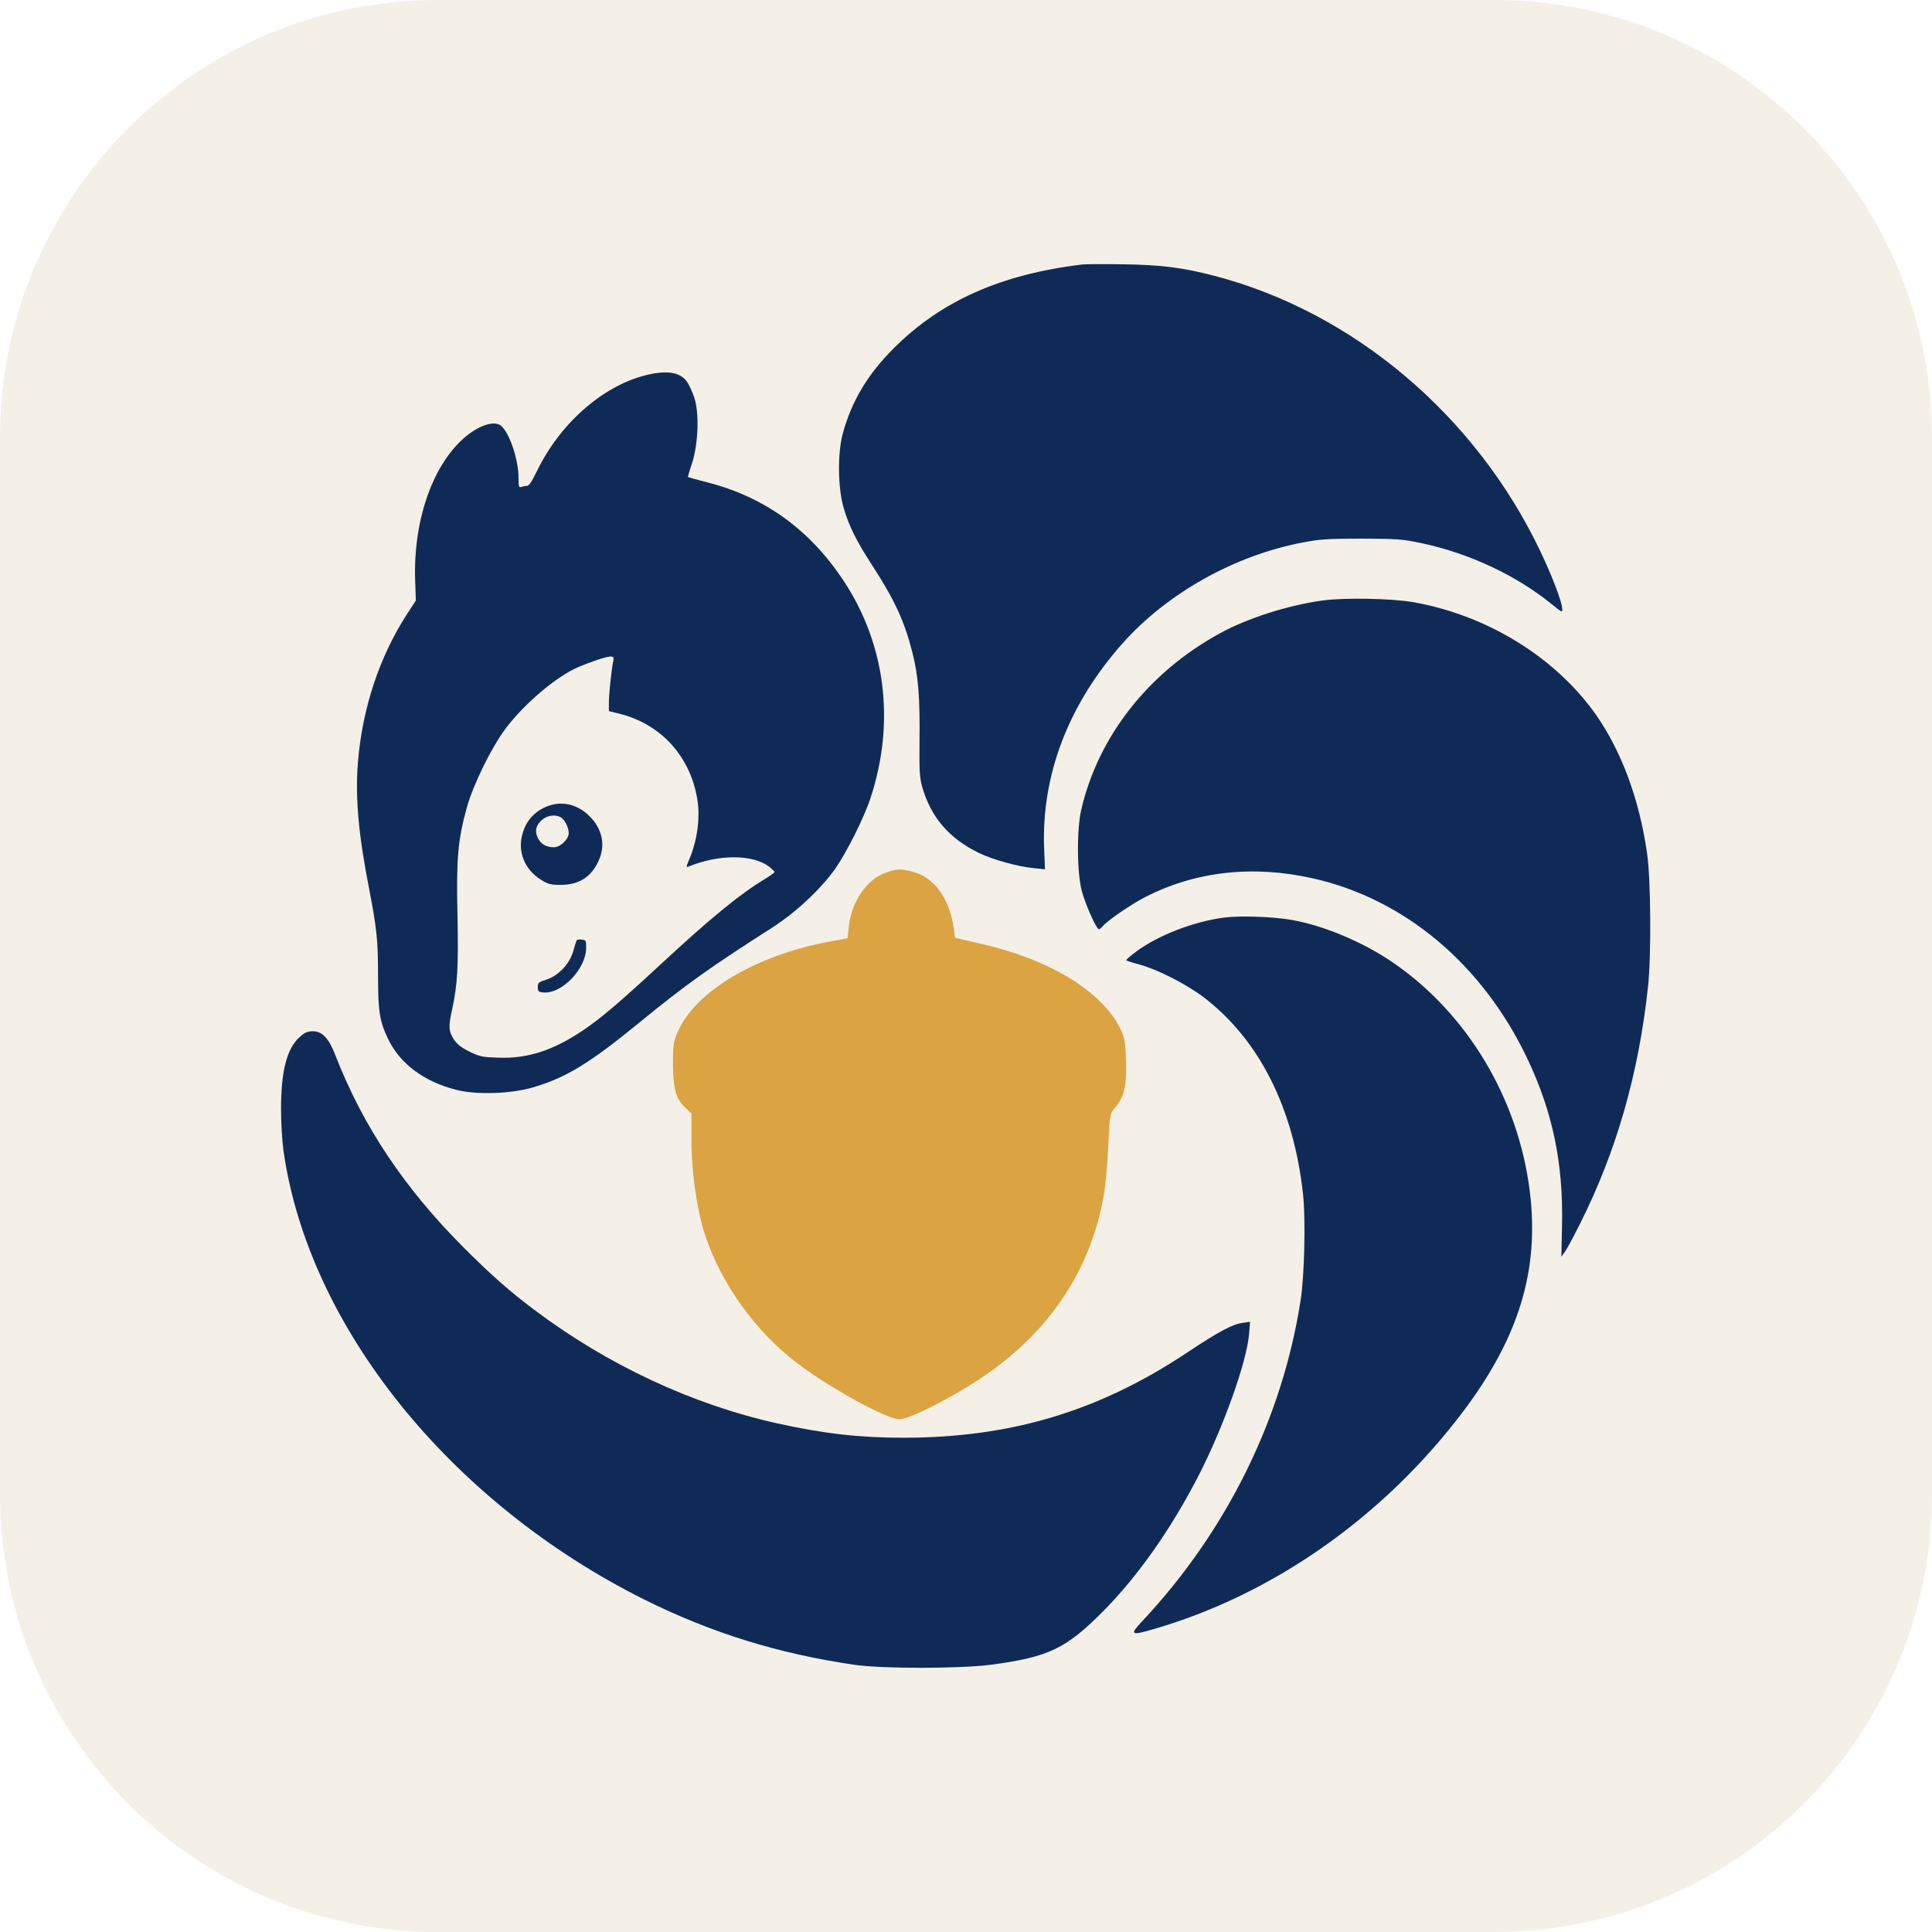
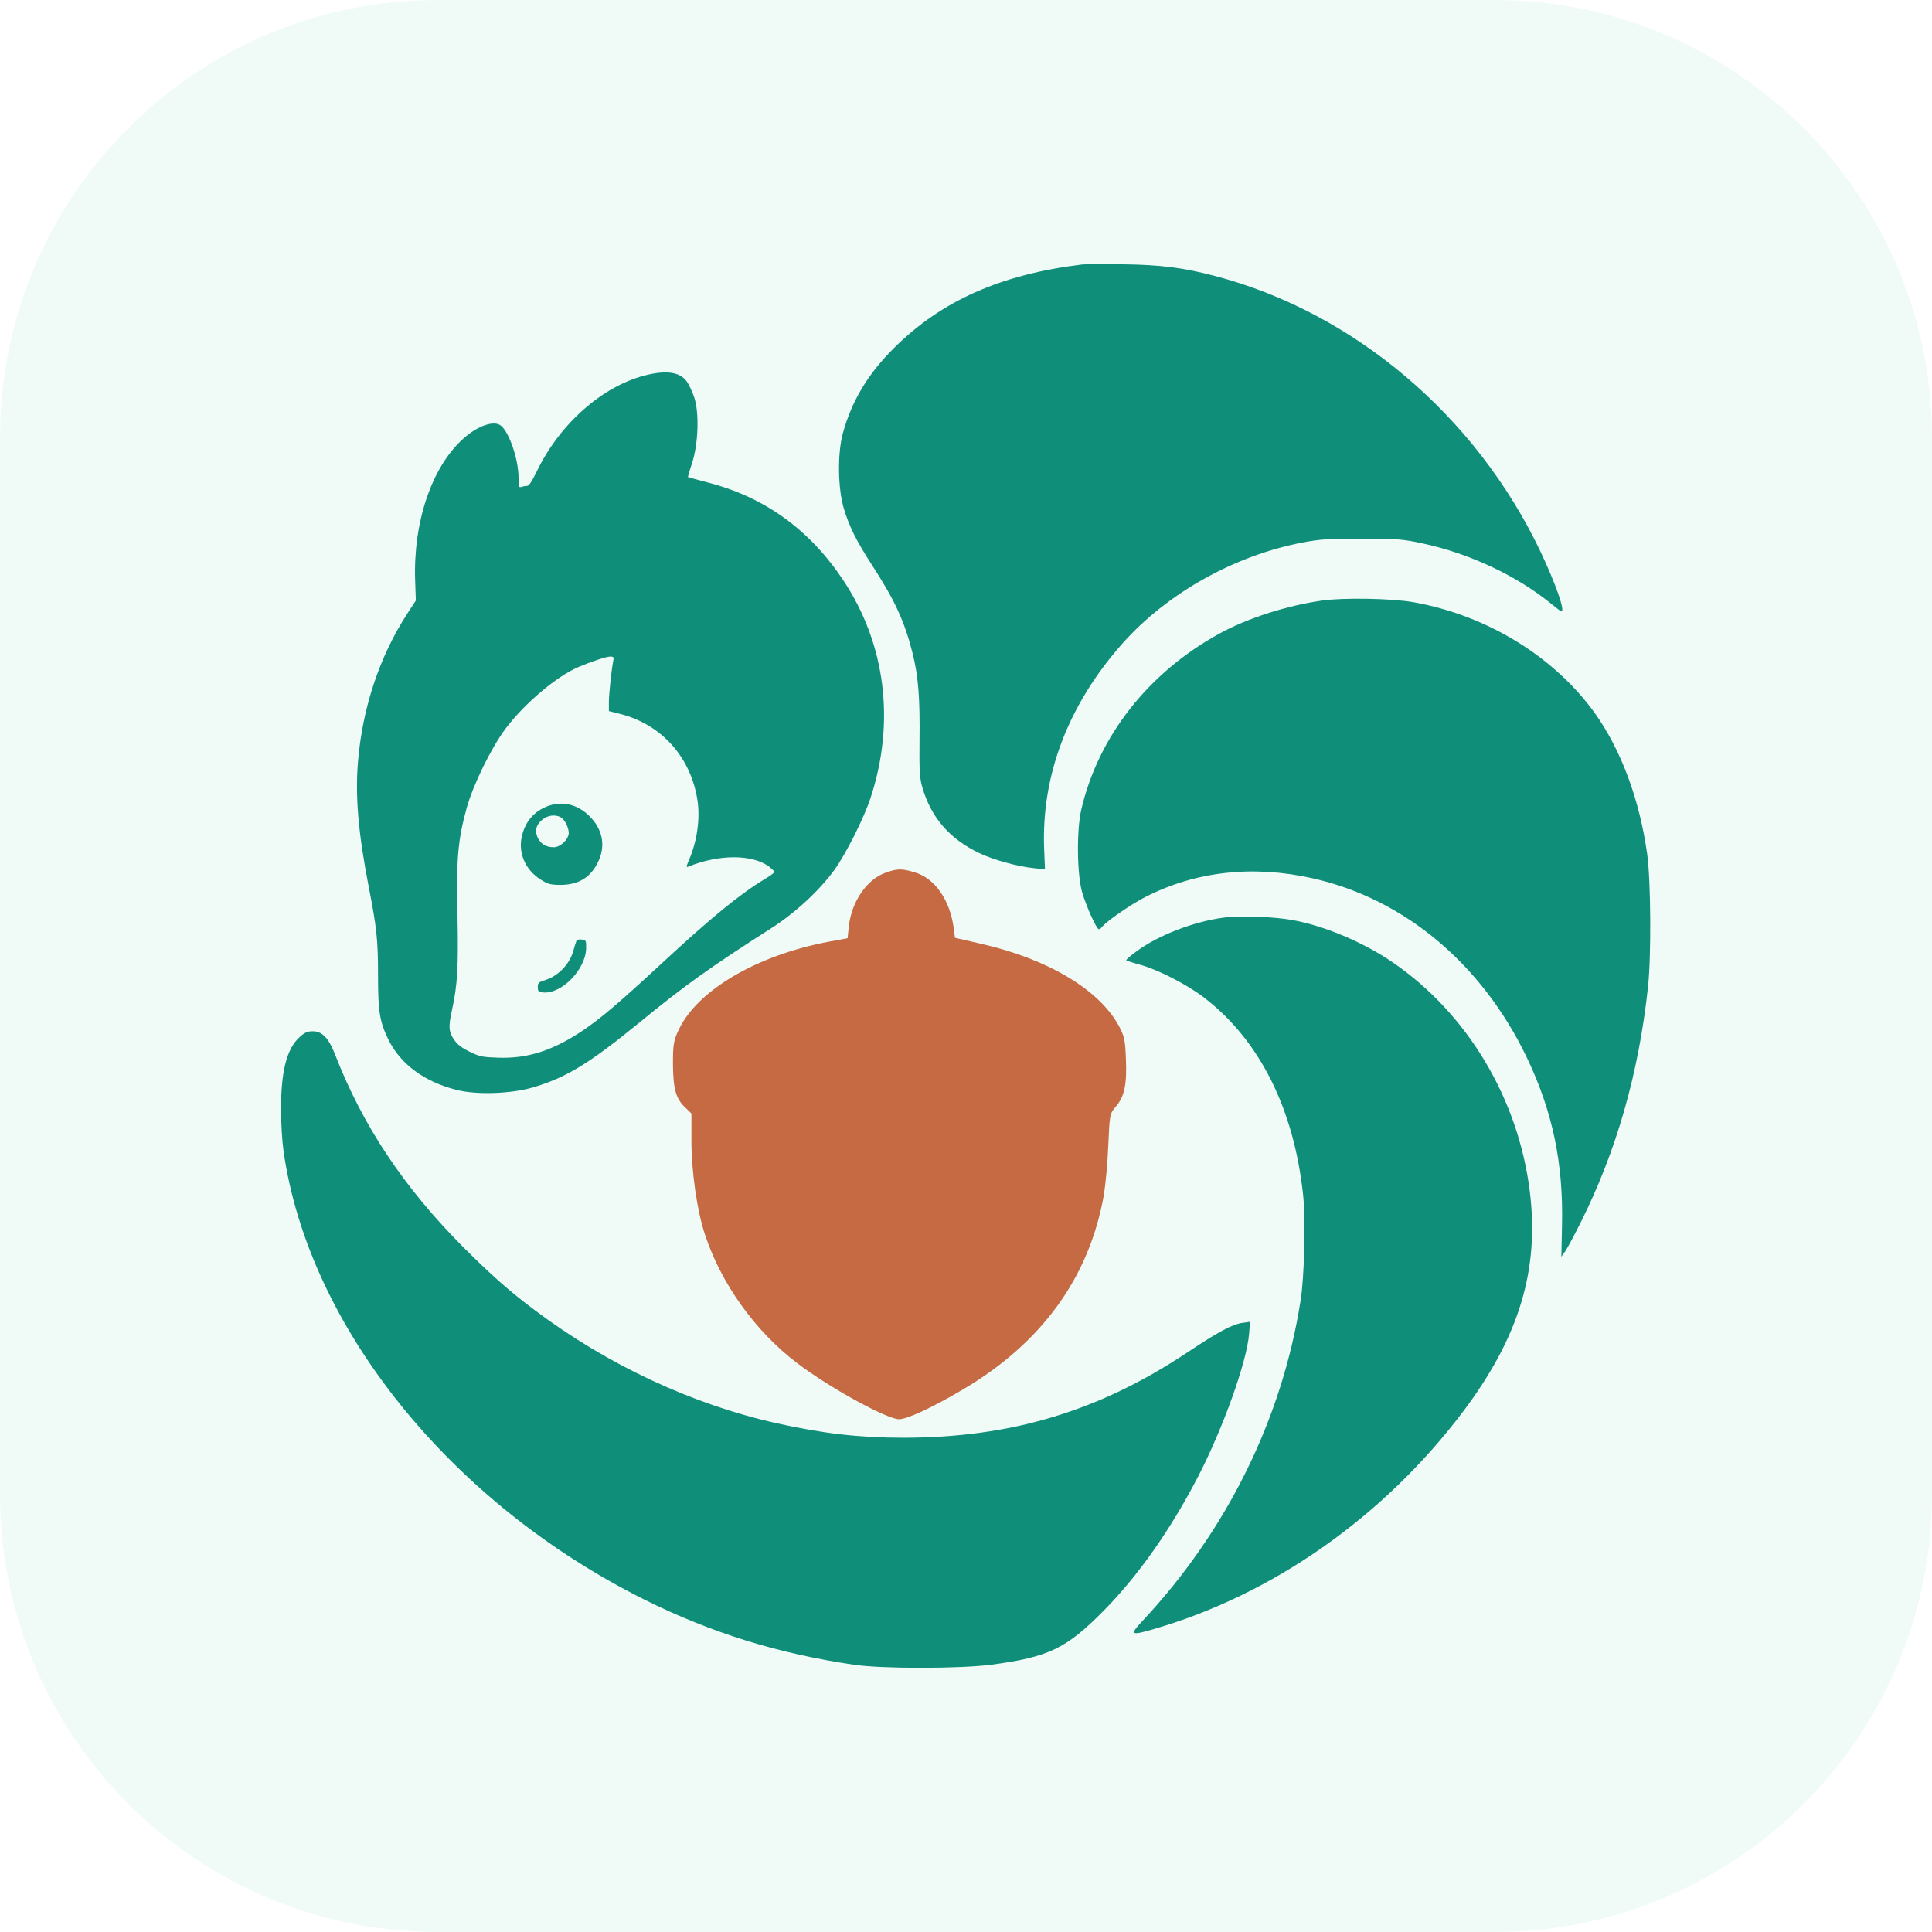
<svg xmlns="http://www.w3.org/2000/svg" viewBox="0 0 1024 1024">
-   <rect width="1024" height="1024" rx="232" fill="#F4F0E7" />
+   <rect width="1024" height="1024" rx="232" fill="#F0FBF7" />
  <g transform="translate(102.4,102.4) scale(0.8866) translate(-177.5,-171.0)">
    <g transform="translate(0,1254) scale(0.1,-0.1)">
-       <path fill="#102A58" d="M7090 10404 c-485 -59 -841 -216 -1125 -499 -158 -157 -254 -318 -307 -513 -32 -120 -29 -327 6 -445 32 -108 75 -195 169 -340 136 -210 194 -335 242 -525 35 -139 45 -267 42 -522 -2 -183 1 -225 16 -279 52 -182 162 -310 341 -396 83 -40 232 -81 327 -90 l66 -7 -5 124 c-17 439 145 862 468 1226 268 301 669 526 1078 604 100 19 150 23 352 23 218 -1 244 -3 362 -28 281 -60 563 -192 772 -362 30 -25 57 -45 60 -45 24 0 -33 163 -123 354 -387 816 -1119 1435 -1951 1652 -187 49 -321 66 -545 69 -115 2 -226 1 -245 -1z" />
-       <path fill="#102A58" d="M4473 9740 c-257 -67 -509 -292 -645 -575 -29 -60 -46 -85 -58 -85 -10 0 -25 -3 -34 -6 -14 -5 -16 3 -16 53 0 110 -54 271 -105 313 -41 34 -139 0 -225 -77 -190 -170 -301 -501 -288 -852 l4 -116 -52 -80 c-165 -254 -268 -564 -294 -886 -17 -206 2 -426 65 -749 47 -241 55 -316 55 -525 0 -217 9 -274 60 -381 72 -149 215 -256 411 -305 118 -30 324 -23 454 15 198 58 337 143 630 382 283 232 425 333 802 574 141 91 284 224 373 347 70 99 175 308 214 427 149 452 91 920 -162 1301 -202 304 -470 498 -812 586 -62 16 -115 31 -117 32 -1 2 9 39 24 82 38 118 44 303 13 395 -12 36 -33 79 -46 97 -42 55 -125 66 -251 33z m-187 -1707 c-11 -54 -26 -198 -26 -248 l0 -51 68 -17 c249 -64 423 -260 462 -519 16 -108 -3 -244 -51 -354 -18 -43 -18 -46 -2 -39 183 74 382 73 481 -1 17 -14 32 -28 32 -32 0 -4 -25 -22 -56 -41 -148 -89 -320 -229 -619 -506 -256 -237 -360 -325 -470 -400 -179 -120 -330 -169 -504 -163 -97 3 -113 6 -174 36 -49 24 -75 45 -94 74 -31 46 -33 77 -10 179 32 147 38 254 32 559 -8 336 2 453 55 645 39 140 147 360 233 475 114 151 304 311 434 367 75 32 168 63 191 63 20 0 23 -4 18 -27z" />
-       <path fill="#102A58" d="M3910 7171 c-84 -26 -142 -84 -166 -169 -32 -107 12 -216 111 -277 42 -26 58 -30 119 -30 108 1 181 47 225 145 42 92 22 189 -54 265 -67 67 -152 91 -235 66z m61 -71 c24 -13 49 -61 49 -95 0 -37 -50 -85 -89 -85 -46 0 -78 19 -96 56 -20 42 -11 77 27 109 31 26 76 32 109 15z" />
-       <path fill="#102A58" d="M4067 6363 c-2 -4 -12 -34 -21 -67 -22 -75 -88 -144 -161 -168 -45 -14 -50 -18 -50 -44 0 -25 4 -29 32 -32 109 -11 254 137 257 263 1 47 -1 50 -26 53 -14 2 -28 0 -31 -5z" />
-       <path fill="#102A58" d="M8525 8395 c-212 -30 -448 -106 -614 -197 -425 -233 -725 -614 -827 -1053 -28 -120 -26 -380 4 -490 23 -82 87 -225 101 -225 5 0 15 8 22 17 29 34 169 131 255 175 300 154 643 193 1003 112 547 -123 1012 -513 1280 -1074 152 -319 217 -627 209 -997 l-4 -191 24 34 c13 19 54 96 92 172 214 428 346 889 402 1407 20 182 17 639 -5 795 -46 325 -153 614 -308 835 -243 342 -647 591 -1089 670 -131 23 -415 28 -545 10z" />
-       <path fill="#102A58" d="M7941 6500 c-182 -23 -398 -106 -529 -204 -35 -26 -62 -49 -59 -52 2 -2 37 -14 78 -25 106 -28 280 -117 381 -193 335 -254 542 -664 598 -1183 16 -144 8 -491 -15 -633 -110 -706 -442 -1378 -945 -1915 -78 -83 -71 -89 60 -51 717 206 1382 673 1857 1303 335 445 457 849 398 1318 -69 553 -373 1061 -818 1366 -176 121 -411 220 -602 254 -112 20 -307 27 -404 15z" />
-       <path fill="#102A58" d="M2411 5785 c-77 -70 -111 -203 -111 -433 0 -81 7 -193 15 -248 149 -1048 995 -2101 2156 -2681 400 -199 798 -323 1254 -390 168 -25 634 -24 820 0 344 46 448 96 670 320 210 212 406 492 570 810 149 290 288 680 302 846 l6 74 -43 -6 c-62 -8 -144 -52 -335 -179 -526 -350 -1054 -508 -1695 -508 -263 0 -479 25 -754 86 -508 113 -1015 350 -1451 678 -151 113 -260 210 -425 375 -355 356 -602 727 -766 1150 -38 99 -78 141 -133 141 -33 0 -49 -7 -80 -35z" />
+       <path fill="#0F8F7A" d="M7090 10404 c-485 -59 -841 -216 -1125 -499 -158 -157 -254 -318 -307 -513 -32 -120 -29 -327 6 -445 32 -108 75 -195 169 -340 136 -210 194 -335 242 -525 35 -139 45 -267 42 -522 -2 -183 1 -225 16 -279 52 -182 162 -310 341 -396 83 -40 232 -81 327 -90 l66 -7 -5 124 c-17 439 145 862 468 1226 268 301 669 526 1078 604 100 19 150 23 352 23 218 -1 244 -3 362 -28 281 -60 563 -192 772 -362 30 -25 57 -45 60 -45 24 0 -33 163 -123 354 -387 816 -1119 1435 -1951 1652 -187 49 -321 66 -545 69 -115 2 -226 1 -245 -1z" />
+       <path fill="#0F8F7A" d="M4473 9740 c-257 -67 -509 -292 -645 -575 -29 -60 -46 -85 -58 -85 -10 0 -25 -3 -34 -6 -14 -5 -16 3 -16 53 0 110 -54 271 -105 313 -41 34 -139 0 -225 -77 -190 -170 -301 -501 -288 -852 l4 -116 -52 -80 c-165 -254 -268 -564 -294 -886 -17 -206 2 -426 65 -749 47 -241 55 -316 55 -525 0 -217 9 -274 60 -381 72 -149 215 -256 411 -305 118 -30 324 -23 454 15 198 58 337 143 630 382 283 232 425 333 802 574 141 91 284 224 373 347 70 99 175 308 214 427 149 452 91 920 -162 1301 -202 304 -470 498 -812 586 -62 16 -115 31 -117 32 -1 2 9 39 24 82 38 118 44 303 13 395 -12 36 -33 79 -46 97 -42 55 -125 66 -251 33z m-187 -1707 c-11 -54 -26 -198 -26 -248 l0 -51 68 -17 c249 -64 423 -260 462 -519 16 -108 -3 -244 -51 -354 -18 -43 -18 -46 -2 -39 183 74 382 73 481 -1 17 -14 32 -28 32 -32 0 -4 -25 -22 -56 -41 -148 -89 -320 -229 -619 -506 -256 -237 -360 -325 -470 -400 -179 -120 -330 -169 -504 -163 -97 3 -113 6 -174 36 -49 24 -75 45 -94 74 -31 46 -33 77 -10 179 32 147 38 254 32 559 -8 336 2 453 55 645 39 140 147 360 233 475 114 151 304 311 434 367 75 32 168 63 191 63 20 0 23 -4 18 -27z" />
+       <path fill="#0F8F7A" d="M3910 7171 c-84 -26 -142 -84 -166 -169 -32 -107 12 -216 111 -277 42 -26 58 -30 119 -30 108 1 181 47 225 145 42 92 22 189 -54 265 -67 67 -152 91 -235 66z m61 -71 c24 -13 49 -61 49 -95 0 -37 -50 -85 -89 -85 -46 0 -78 19 -96 56 -20 42 -11 77 27 109 31 26 76 32 109 15z" />
+       <path fill="#0F8F7A" d="M4067 6363 c-2 -4 -12 -34 -21 -67 -22 -75 -88 -144 -161 -168 -45 -14 -50 -18 -50 -44 0 -25 4 -29 32 -32 109 -11 254 137 257 263 1 47 -1 50 -26 53 -14 2 -28 0 -31 -5z" />
+       <path fill="#0F8F7A" d="M8525 8395 c-212 -30 -448 -106 -614 -197 -425 -233 -725 -614 -827 -1053 -28 -120 -26 -380 4 -490 23 -82 87 -225 101 -225 5 0 15 8 22 17 29 34 169 131 255 175 300 154 643 193 1003 112 547 -123 1012 -513 1280 -1074 152 -319 217 -627 209 -997 l-4 -191 24 34 c13 19 54 96 92 172 214 428 346 889 402 1407 20 182 17 639 -5 795 -46 325 -153 614 -308 835 -243 342 -647 591 -1089 670 -131 23 -415 28 -545 10z" />
+       <path fill="#0F8F7A" d="M7941 6500 c-182 -23 -398 -106 -529 -204 -35 -26 -62 -49 -59 -52 2 -2 37 -14 78 -25 106 -28 280 -117 381 -193 335 -254 542 -664 598 -1183 16 -144 8 -491 -15 -633 -110 -706 -442 -1378 -945 -1915 -78 -83 -71 -89 60 -51 717 206 1382 673 1857 1303 335 445 457 849 398 1318 -69 553 -373 1061 -818 1366 -176 121 -411 220 -602 254 -112 20 -307 27 -404 15z" />
+       <path fill="#0F8F7A" d="M2411 5785 c-77 -70 -111 -203 -111 -433 0 -81 7 -193 15 -248 149 -1048 995 -2101 2156 -2681 400 -199 798 -323 1254 -390 168 -25 634 -24 820 0 344 46 448 96 670 320 210 212 406 492 570 810 149 290 288 680 302 846 l6 74 -43 -6 c-62 -8 -144 -52 -335 -179 -526 -350 -1054 -508 -1695 -508 -263 0 -479 25 -754 86 -508 113 -1015 350 -1451 678 -151 113 -260 210 -425 375 -355 356 -602 727 -766 1150 -38 99 -78 141 -133 141 -33 0 -49 -7 -80 -35z" />
    </g>
    <g transform="translate(599.5,739.5) scale(1.3) translate(-599.5,-759.5)">
      <g transform="translate(0,1254) scale(0.1,-0.1)">
-         <path fill="#DBA341" d="M5932 6193 c-85 -30 -155 -132 -168 -244 l-6 -57 -92 -17 c-328 -63 -600 -223 -685 -405 -23 -48 -26 -68 -26 -155 1 -115 13 -160 55 -200 l30 -29 0 -127 c0 -140 26 -321 62 -429 74 -226 232 -446 423 -591 146 -112 414 -259 470 -259 37 0 153 54 292 136 363 214 581 514 649 892 8 48 18 152 21 232 6 141 7 146 34 177 40 46 52 102 47 218 -3 88 -7 107 -33 155 -91 166 -325 306 -631 376 l-122 28 -6 45 c-17 129 -87 229 -179 256 -61 18 -79 18 -135 -2z" />
+         <path fill="#C56A42" d="M5932 6193 c-85 -30 -155 -132 -168 -244 l-6 -57 -92 -17 c-328 -63 -600 -223 -685 -405 -23 -48 -26 -68 -26 -155 1 -115 13 -160 55 -200 l30 -29 0 -127 c0 -140 26 -321 62 -429 74 -226 232 -446 423 -591 146 -112 414 -259 470 -259 37 0 153 54 292 136 363 214 581 514 649 892 8 48 18 152 21 232 6 141 7 146 34 177 40 46 52 102 47 218 -3 88 -7 107 -33 155 -91 166 -325 306 -631 376 l-122 28 -6 45 c-17 129 -87 229 -179 256 -61 18 -79 18 -135 -2z" />
      </g>
    </g>
  </g>
</svg>
